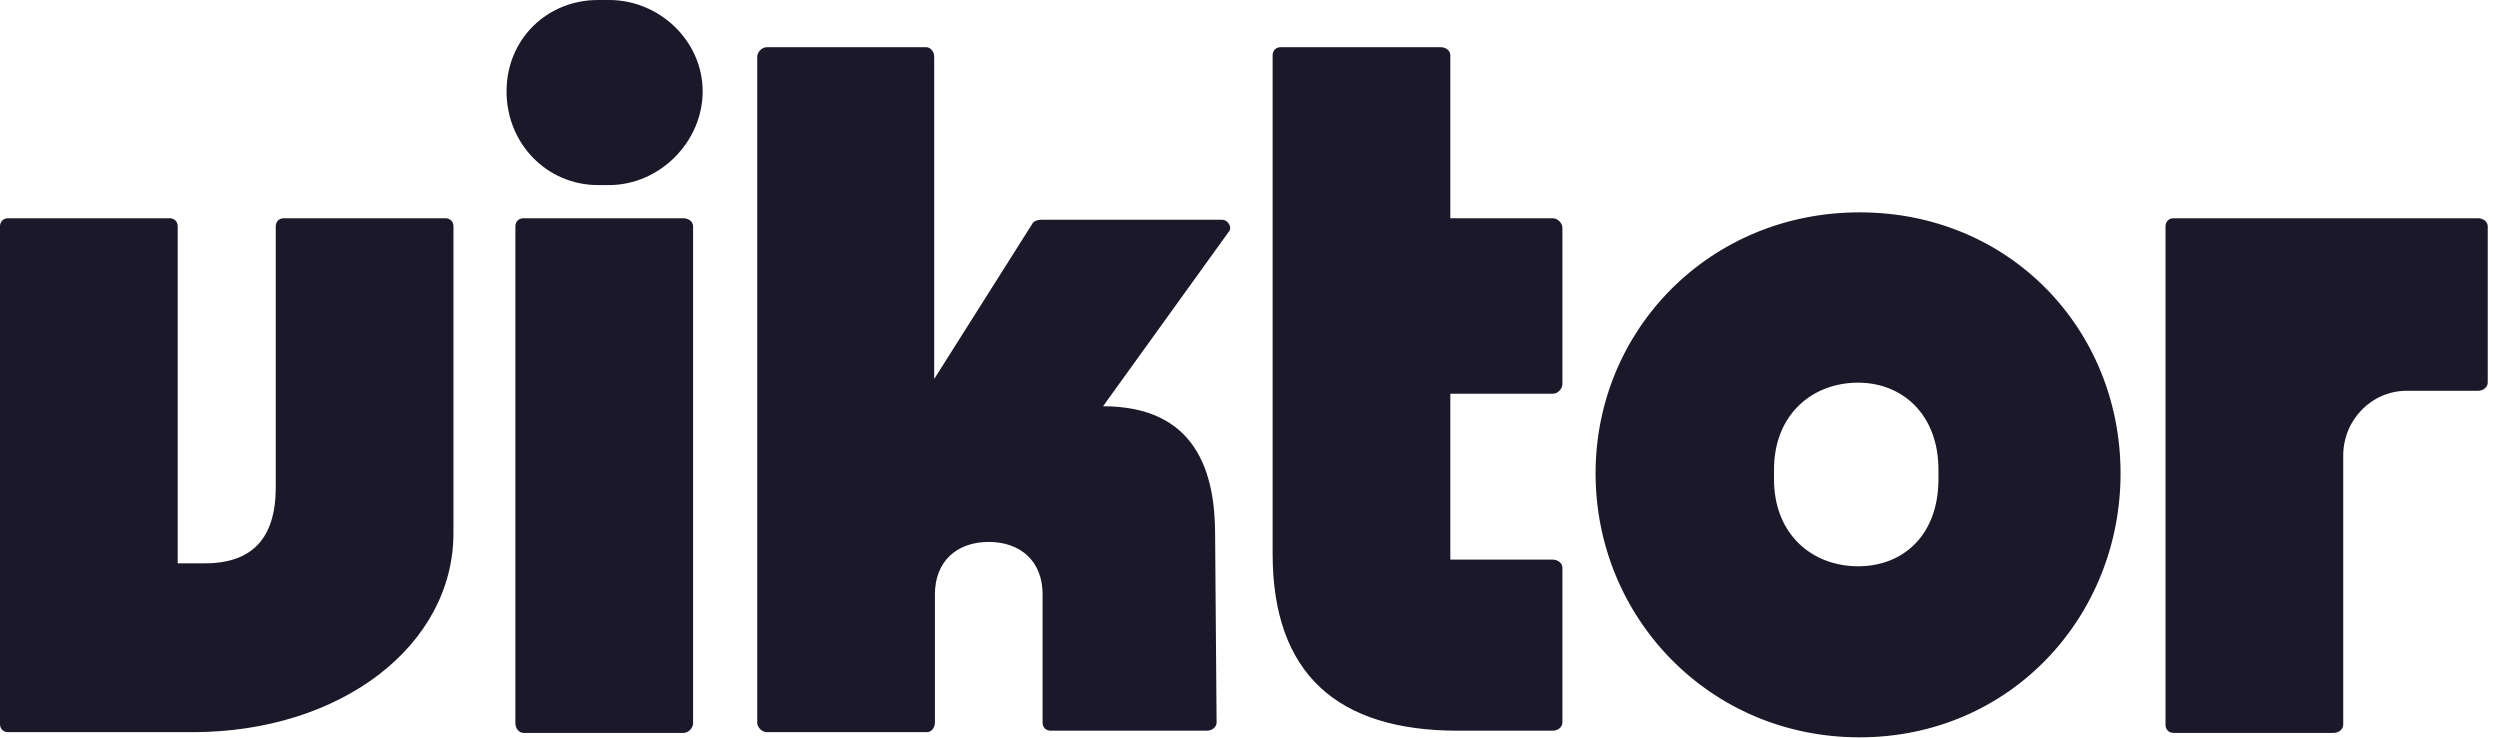
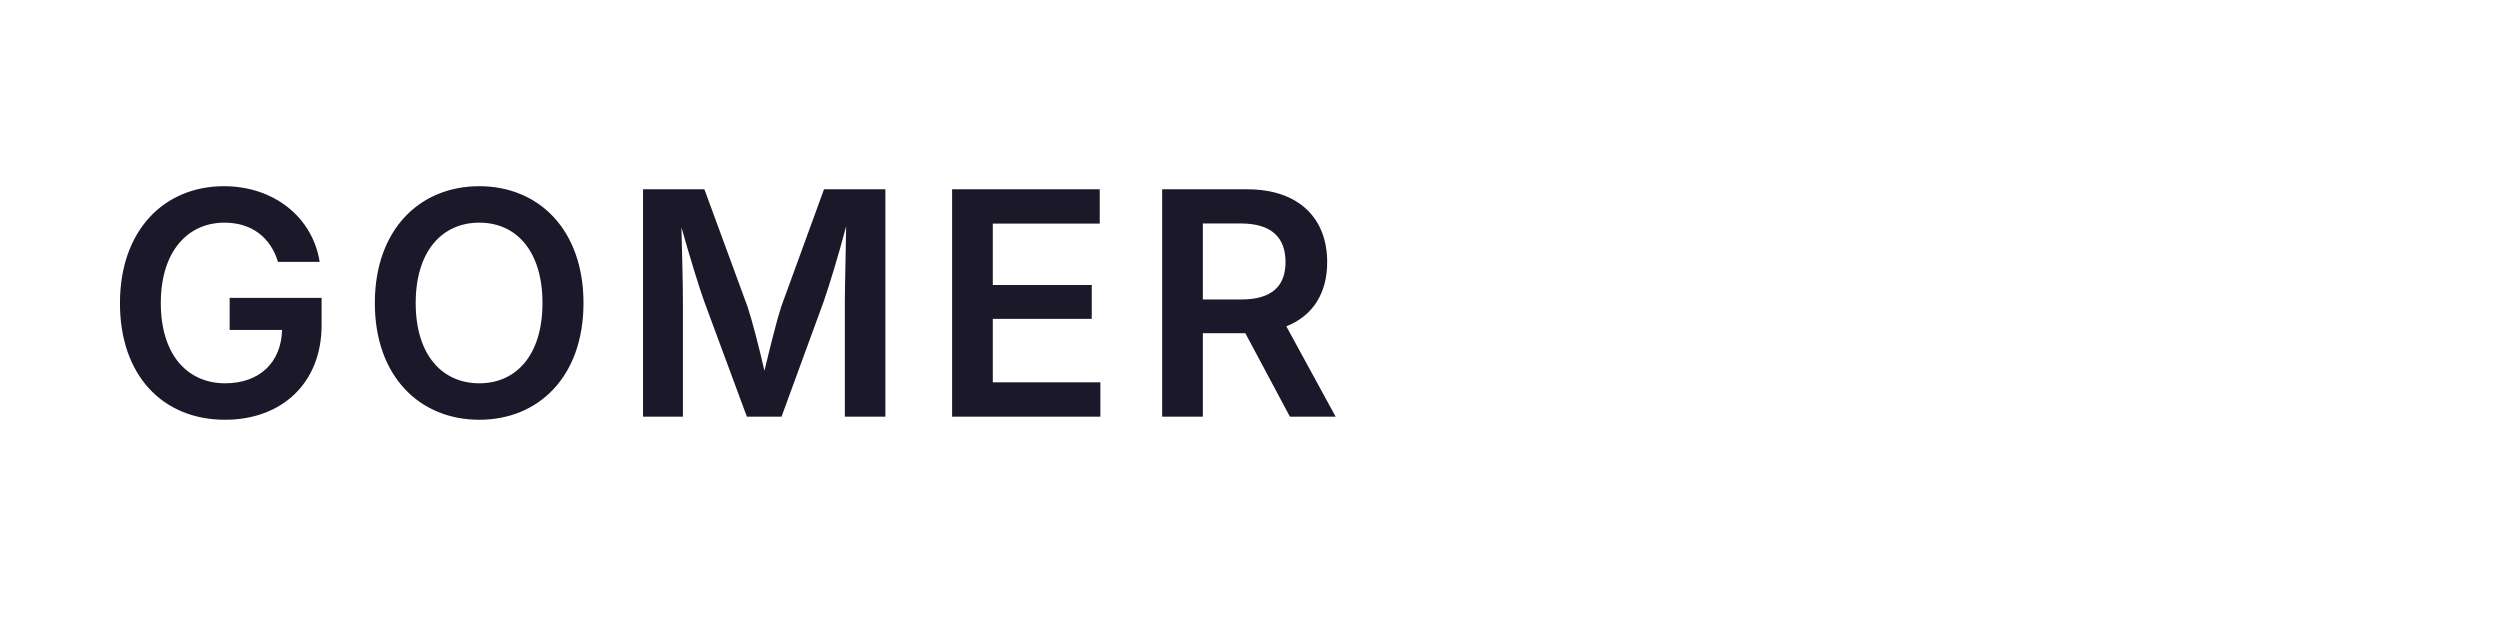
- <svg xmlns="http://www.w3.org/2000/svg" width="217" height="64" viewBox="0 0 217 64" fill="none">
-   <path d="M51.904 0H52.864C57.28 0 60.992 3.584 60.992 7.936C60.992 12.288 57.28 16.064 52.864 16.064H51.904C47.488 16.064 43.968 12.48 43.968 7.936C43.968 3.392 47.488 0 51.904 0ZM161.28 33.216C157.312 33.216 153.984 35.968 153.984 40.768V41.6C153.984 46.4 157.312 49.152 161.28 49.152C165.248 49.152 168.256 46.4 168.256 41.6V40.768C168.256 35.968 165.12 33.216 161.28 33.216ZM188.736 18.944H215.104C215.488 18.944 215.936 19.2 215.936 19.648V33.216C215.936 33.6 215.552 33.92 215.104 33.92H208.896C205.888 33.92 203.392 36.416 203.392 39.552V62.912C203.392 63.296 203.008 63.616 202.56 63.616H188.672C188.288 63.616 187.968 63.36 187.968 62.912V19.648C187.968 19.264 188.224 18.944 188.672 18.944H188.736ZM111.168 4.096H125.056C125.44 4.096 125.888 4.352 125.888 4.8V18.944H134.784C135.168 18.944 135.616 19.328 135.616 19.776V33.344C135.616 33.728 135.232 34.176 134.784 34.176H125.888V48.576H134.784C135.168 48.576 135.616 48.832 135.616 49.28V62.72C135.616 63.104 135.232 63.424 134.784 63.424H126.528C116.096 63.424 110.464 58.496 110.464 48.064V4.8C110.464 4.416 110.72 4.096 111.168 4.096ZM0.704 18.944H14.72C15.104 18.944 15.424 19.2 15.424 19.648V48.896H17.792C21.888 48.896 23.936 46.72 23.936 42.304V19.648C23.936 19.264 24.192 18.944 24.64 18.944H38.656C39.04 18.944 39.36 19.2 39.36 19.648V46.272C39.36 56 29.632 63.552 16.704 63.552H0.704C0.32 63.552 0 63.296 0 62.848V19.648C0 19.264 0.256 18.944 0.704 18.944ZM66.638 4.096H80.384C80.768 4.096 81.088 4.48 81.088 4.928V32.896L89.664 19.328C89.792 19.2 90.048 19.072 90.368 19.072H106.048C106.624 19.072 107.008 19.776 106.624 20.16L95.744 35.264C103.936 35.264 105.472 41.152 105.472 46.4L105.6 62.72C105.6 63.104 105.216 63.424 104.768 63.424H91.2C90.816 63.424 90.496 63.168 90.496 62.72V51.584C90.496 48.704 88.576 47.04 85.824 47.04C83.072 47.04 81.152 48.704 81.152 51.584V62.72C81.152 63.104 80.896 63.552 80.448 63.552H66.56C66.176 63.552 65.728 63.168 65.728 62.72V4.928C65.728 4.544 66.112 4.096 66.56 4.096H66.638ZM45.44 18.944H59.328C59.712 18.944 60.16 19.2 60.16 19.648V62.784C60.16 63.168 59.776 63.616 59.328 63.616H45.44C45.056 63.616 44.736 63.232 44.736 62.784V19.648C44.736 19.264 44.992 18.944 45.44 18.944ZM161.408 18.432C174.464 18.432 184.064 28.608 184.064 41.088C184.064 53.568 174.464 64 161.408 64C148.352 64 138.496 53.568 138.496 41.088C138.496 28.608 148.416 18.432 161.408 18.432Z" fill="#1B182A" />
+ <svg xmlns="http://www.w3.org/2000/svg" width="240" height="60" viewBox="0 0 240 60" fill="none">
+   <text x="10" y="40" font-family="'Inter', 'Segoe UI', sans-serif" font-size="30" font-weight="600" letter-spacing="2px" fill="#1B182A">GOMER</text>
</svg>
